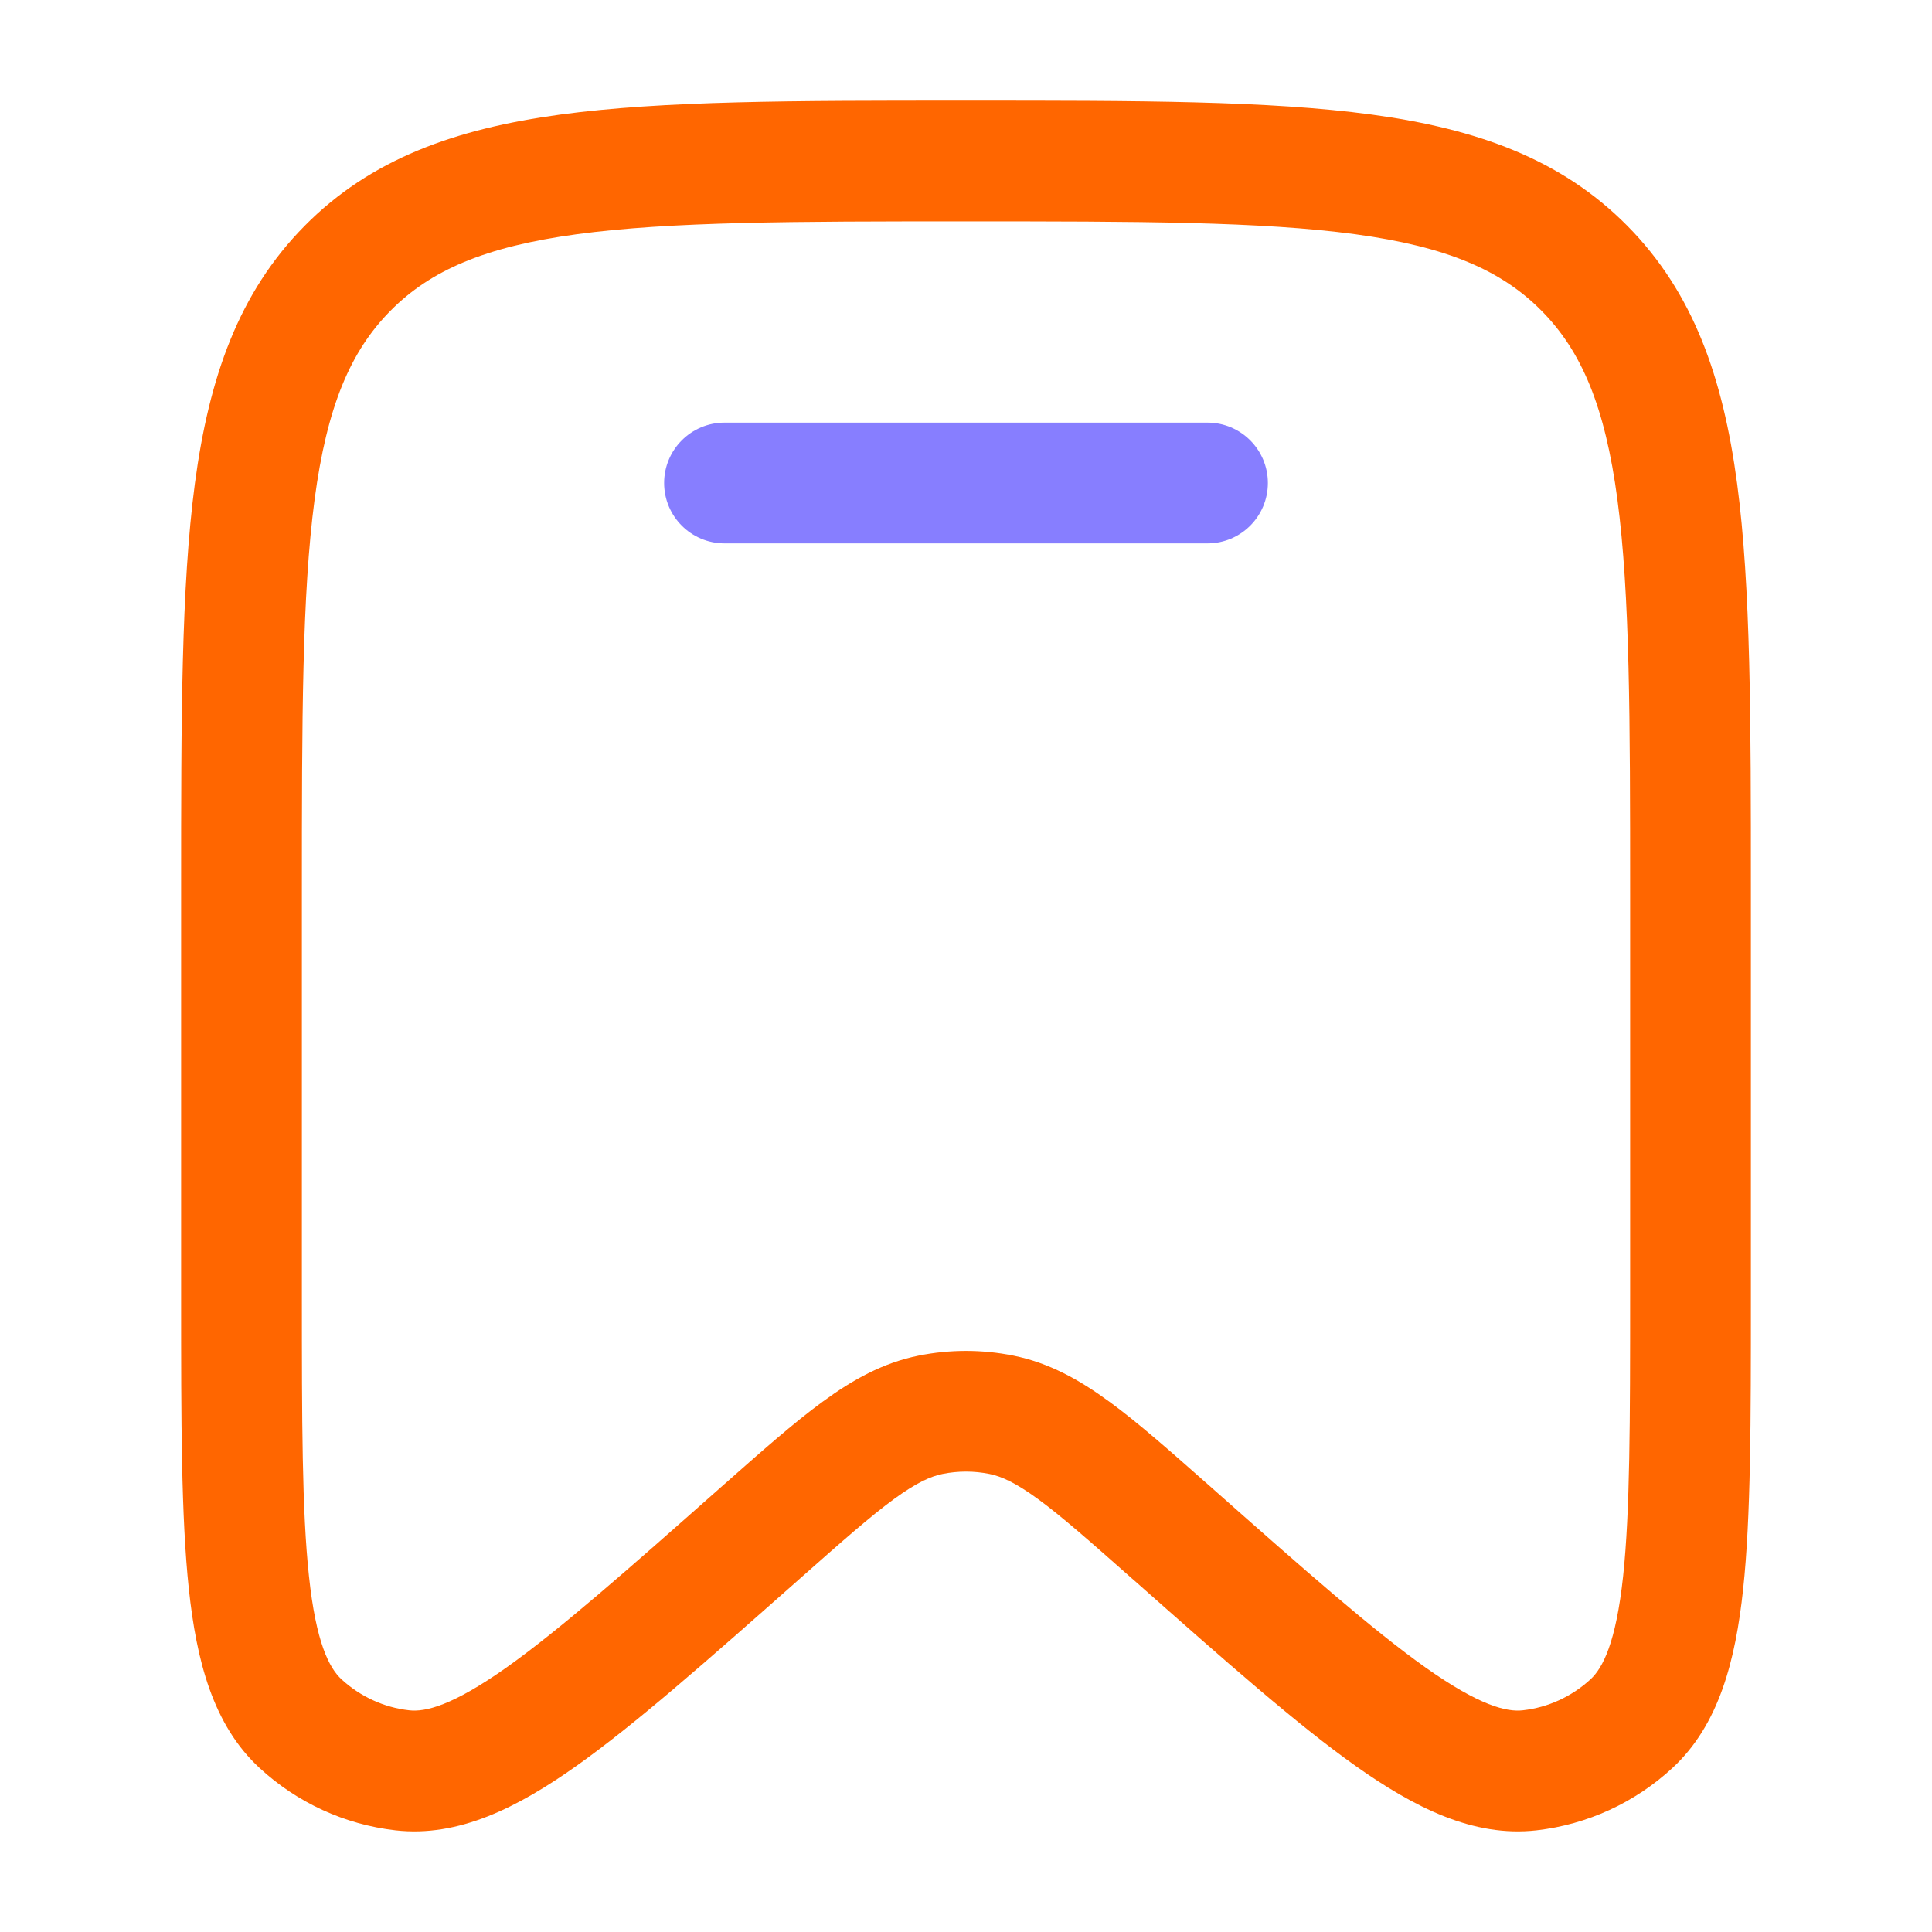
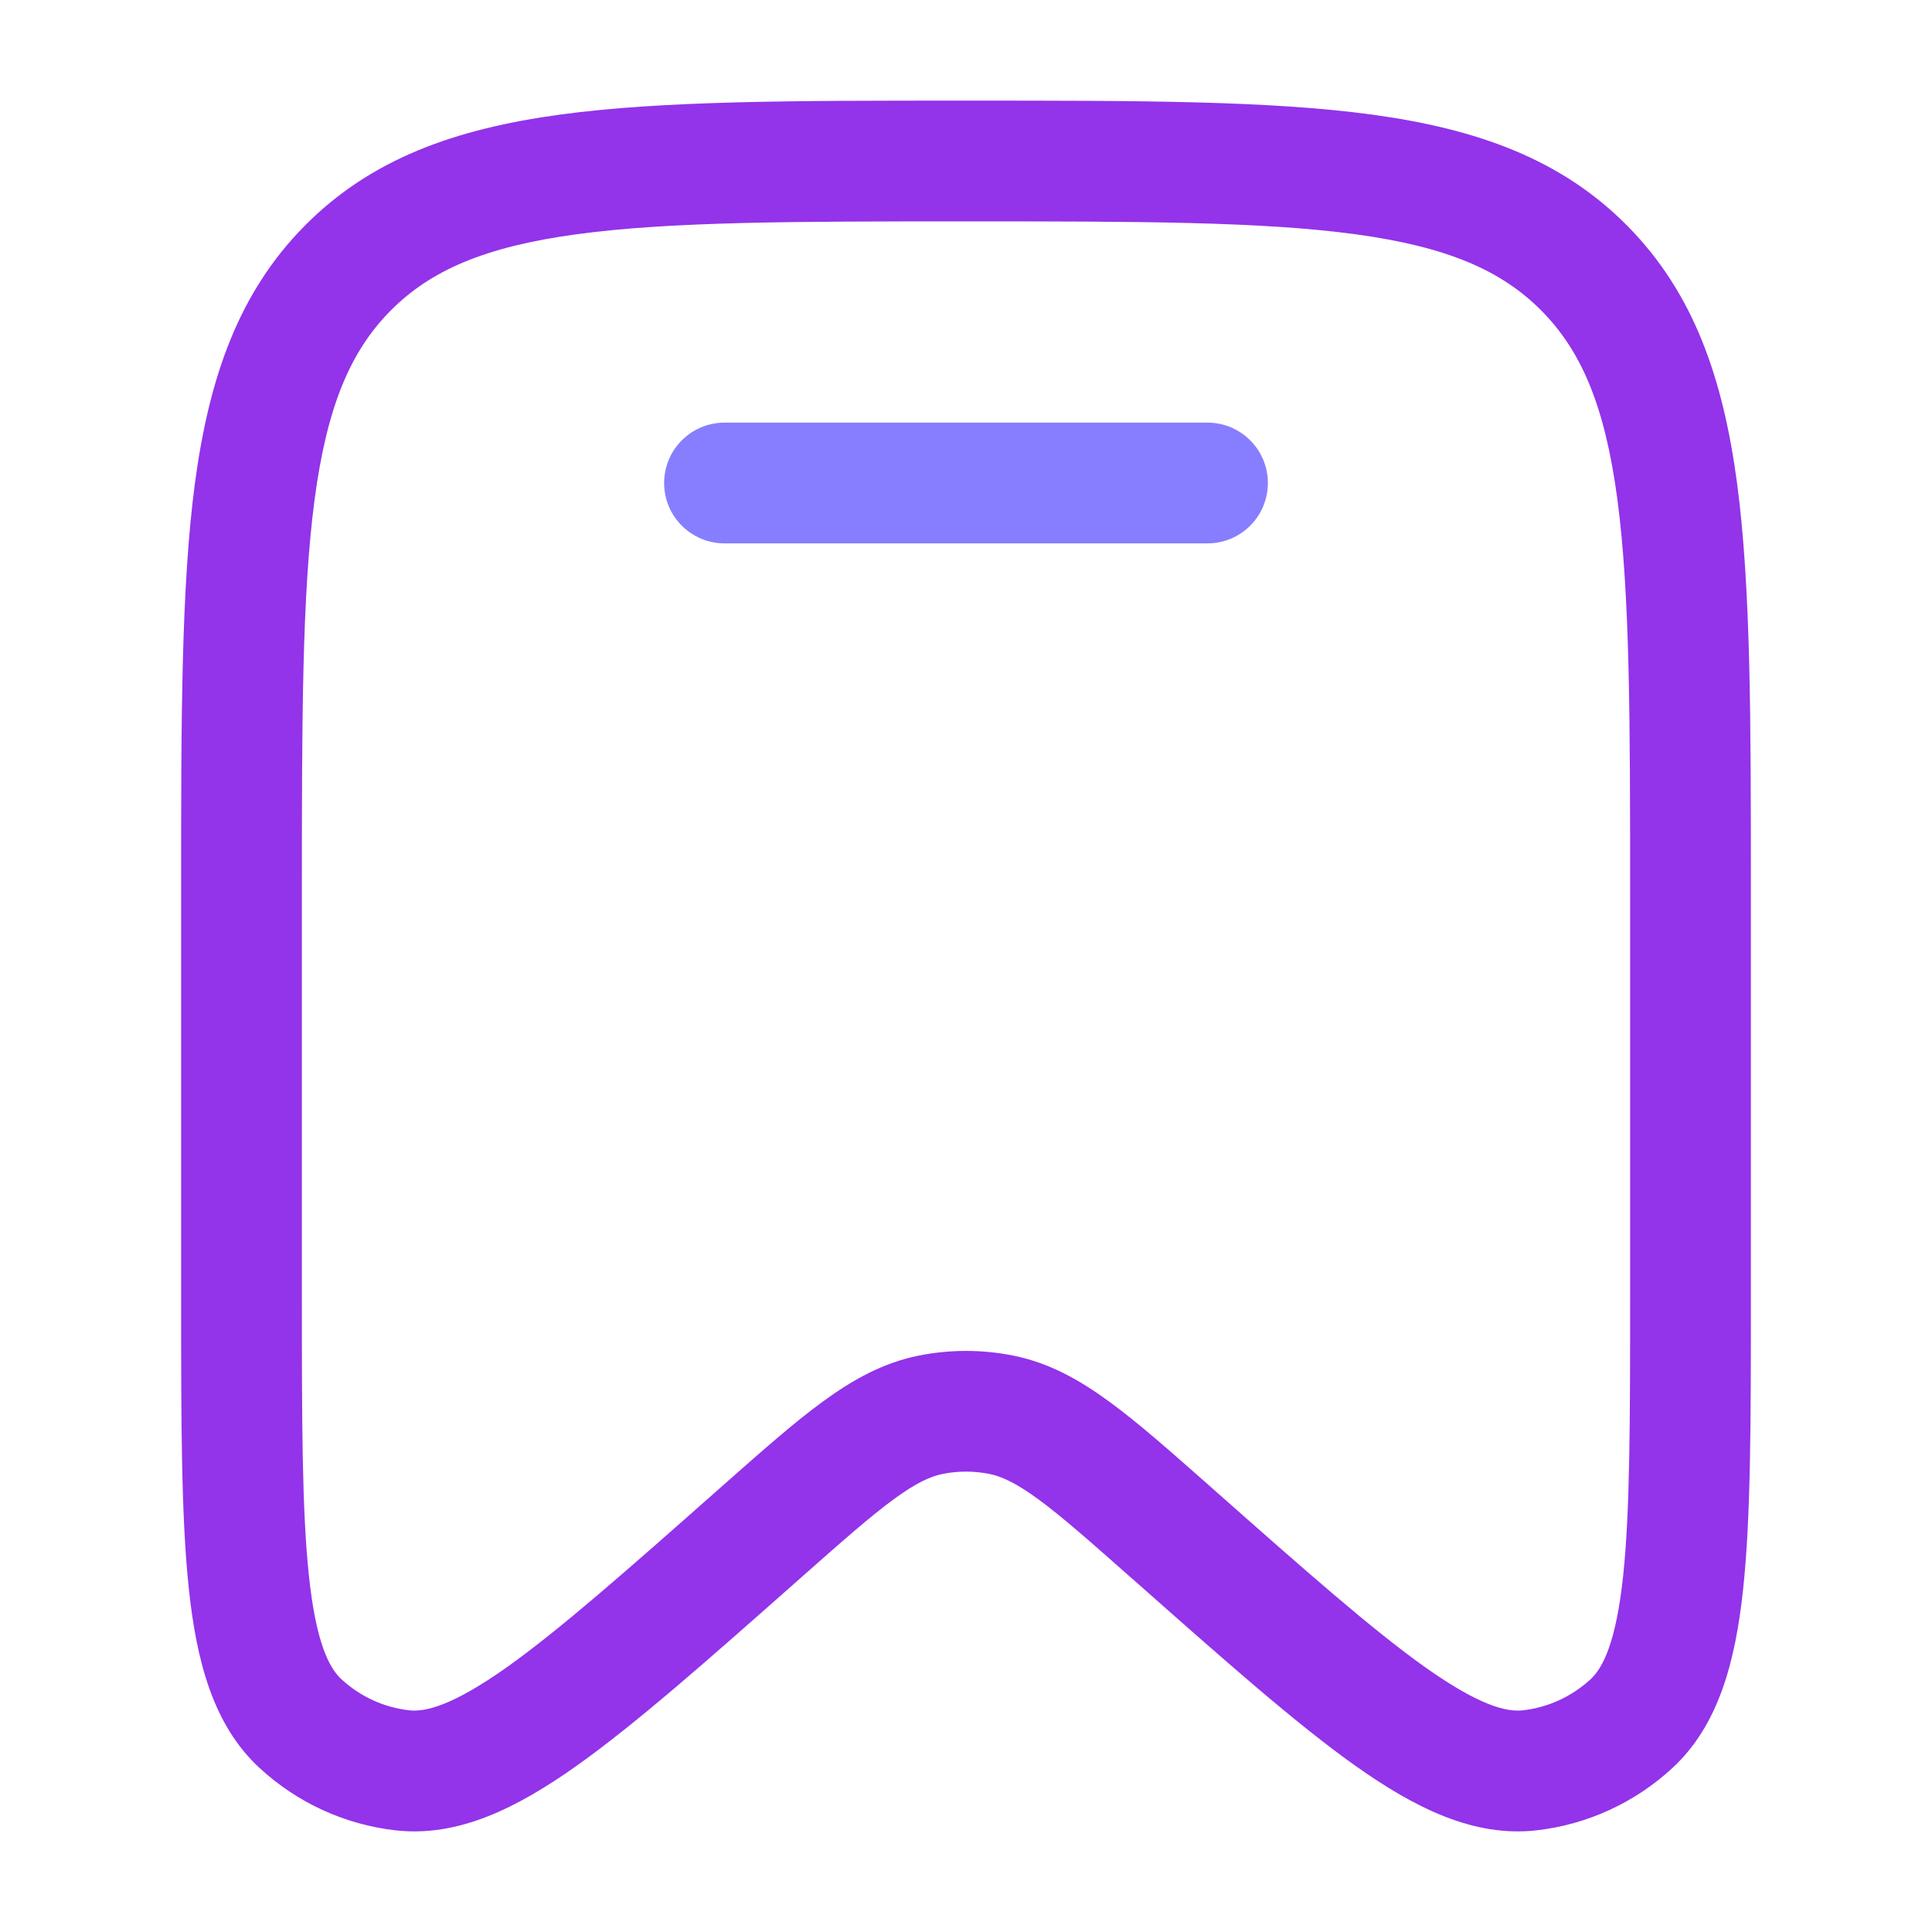
<svg xmlns="http://www.w3.org/2000/svg" width="24" height="24" viewBox="0 0 24 24" fill="none">
  <path d="M9 5.25C8.586 5.25 8.25 5.586 8.25 6C8.25 6.414 8.586 6.75 9 6.75H15C15.414 6.75 15.75 6.414 15.75 6C15.75 5.586 15.414 5.25 15 5.25H9Z" fill="#877EFF" />
-   <path fill-rule="evenodd" clip-rule="evenodd" d="M11.943 1.25C9.87 1.25 8.237 1.25 6.961 1.423C5.651 1.601 4.606 1.975 3.785 2.805C2.965 3.634 2.597 4.687 2.421 6.007C2.25 7.296 2.25 8.945 2.25 11.041V16.139C2.25 17.647 2.25 18.84 2.346 19.739C2.441 20.627 2.644 21.428 3.226 21.964C3.692 22.394 4.282 22.665 4.912 22.737C5.699 22.827 6.434 22.451 7.159 21.938C7.892 21.419 8.781 20.632 9.903 19.64L9.939 19.608C10.459 19.148 10.811 18.837 11.105 18.622C11.389 18.415 11.562 18.34 11.708 18.31C11.901 18.271 12.099 18.271 12.292 18.31C12.438 18.34 12.611 18.415 12.895 18.622C13.189 18.837 13.541 19.148 14.061 19.608L14.098 19.64C15.219 20.632 16.108 21.419 16.841 21.938C17.566 22.451 18.301 22.827 19.088 22.737C19.718 22.665 20.308 22.394 20.774 21.964C21.355 21.428 21.559 20.627 21.654 19.739C21.75 18.84 21.75 17.647 21.75 16.139V11.041C21.75 8.945 21.75 7.295 21.579 6.007C21.403 4.687 21.035 3.634 20.215 2.805C19.394 1.975 18.349 1.601 17.039 1.423C15.763 1.25 14.13 1.25 12.057 1.25H11.943ZM4.851 3.86C5.348 3.358 6.023 3.065 7.163 2.91C8.326 2.752 9.857 2.75 12 2.75C14.143 2.75 15.674 2.752 16.837 2.91C17.977 3.065 18.652 3.358 19.149 3.86C19.647 4.363 19.938 5.048 20.092 6.205C20.248 7.383 20.25 8.932 20.25 11.098V16.091C20.25 17.657 20.249 18.77 20.163 19.579C20.074 20.409 19.91 20.72 19.758 20.861C19.524 21.076 19.23 21.211 18.918 21.246C18.718 21.269 18.384 21.192 17.708 20.714C17.05 20.247 16.221 19.516 15.055 18.484L15.029 18.461C14.541 18.03 14.137 17.672 13.78 17.412C13.407 17.139 13.031 16.929 12.588 16.84C12.2 16.762 11.8 16.762 11.412 16.84C10.969 16.929 10.593 17.139 10.22 17.412C9.863 17.672 9.459 18.03 8.971 18.461L8.945 18.484C7.779 19.516 6.95 20.247 6.292 20.714C5.616 21.192 5.282 21.269 5.082 21.246C4.77 21.211 4.476 21.076 4.242 20.861C4.09 20.72 3.926 20.409 3.838 19.579C3.751 18.77 3.75 17.657 3.75 16.091V11.098C3.75 8.932 3.752 7.383 3.908 6.205C4.062 5.048 4.353 4.363 4.851 3.86Z" fill="#FF6600" />
+   <path fill-rule="evenodd" clip-rule="evenodd" d="M11.943 1.25C9.87 1.25 8.237 1.25 6.961 1.423C5.651 1.601 4.606 1.975 3.785 2.805C2.965 3.634 2.597 4.687 2.421 6.007C2.25 7.296 2.25 8.945 2.25 11.041V16.139C2.25 17.647 2.25 18.84 2.346 19.739C2.441 20.627 2.644 21.428 3.226 21.964C3.692 22.394 4.282 22.665 4.912 22.737C5.699 22.827 6.434 22.451 7.159 21.938C7.892 21.419 8.781 20.632 9.903 19.64L9.939 19.608C10.459 19.148 10.811 18.837 11.105 18.622C11.389 18.415 11.562 18.34 11.708 18.31C11.901 18.271 12.099 18.271 12.292 18.31C12.438 18.34 12.611 18.415 12.895 18.622C13.189 18.837 13.541 19.148 14.061 19.608L14.098 19.64C15.219 20.632 16.108 21.419 16.841 21.938C17.566 22.451 18.301 22.827 19.088 22.737C19.718 22.665 20.308 22.394 20.774 21.964C21.355 21.428 21.559 20.627 21.654 19.739C21.75 18.84 21.75 17.647 21.75 16.139V11.041C21.75 8.945 21.75 7.295 21.579 6.007C21.403 4.687 21.035 3.634 20.215 2.805C19.394 1.975 18.349 1.601 17.039 1.423C15.763 1.25 14.13 1.25 12.057 1.25H11.943ZM4.851 3.86C5.348 3.358 6.023 3.065 7.163 2.91C8.326 2.752 9.857 2.75 12 2.75C14.143 2.75 15.674 2.752 16.837 2.91C17.977 3.065 18.652 3.358 19.149 3.86C19.647 4.363 19.938 5.048 20.092 6.205C20.248 7.383 20.25 8.932 20.25 11.098V16.091C20.25 17.657 20.249 18.77 20.163 19.579C20.074 20.409 19.91 20.72 19.758 20.861C19.524 21.076 19.23 21.211 18.918 21.246C18.718 21.269 18.384 21.192 17.708 20.714C17.05 20.247 16.221 19.516 15.055 18.484L15.029 18.461C14.541 18.03 14.137 17.672 13.78 17.412C13.407 17.139 13.031 16.929 12.588 16.84C12.2 16.762 11.8 16.762 11.412 16.84C10.969 16.929 10.593 17.139 10.22 17.412C9.863 17.672 9.459 18.03 8.971 18.461L8.945 18.484C7.779 19.516 6.95 20.247 6.292 20.714C5.616 21.192 5.282 21.269 5.082 21.246C4.77 21.211 4.476 21.076 4.242 20.861C4.09 20.72 3.926 20.409 3.838 19.579C3.751 18.77 3.75 17.657 3.75 16.091V11.098C3.75 8.932 3.752 7.383 3.908 6.205C4.062 5.048 4.353 4.363 4.851 3.86Z" fill="#9333EA" />
</svg>
